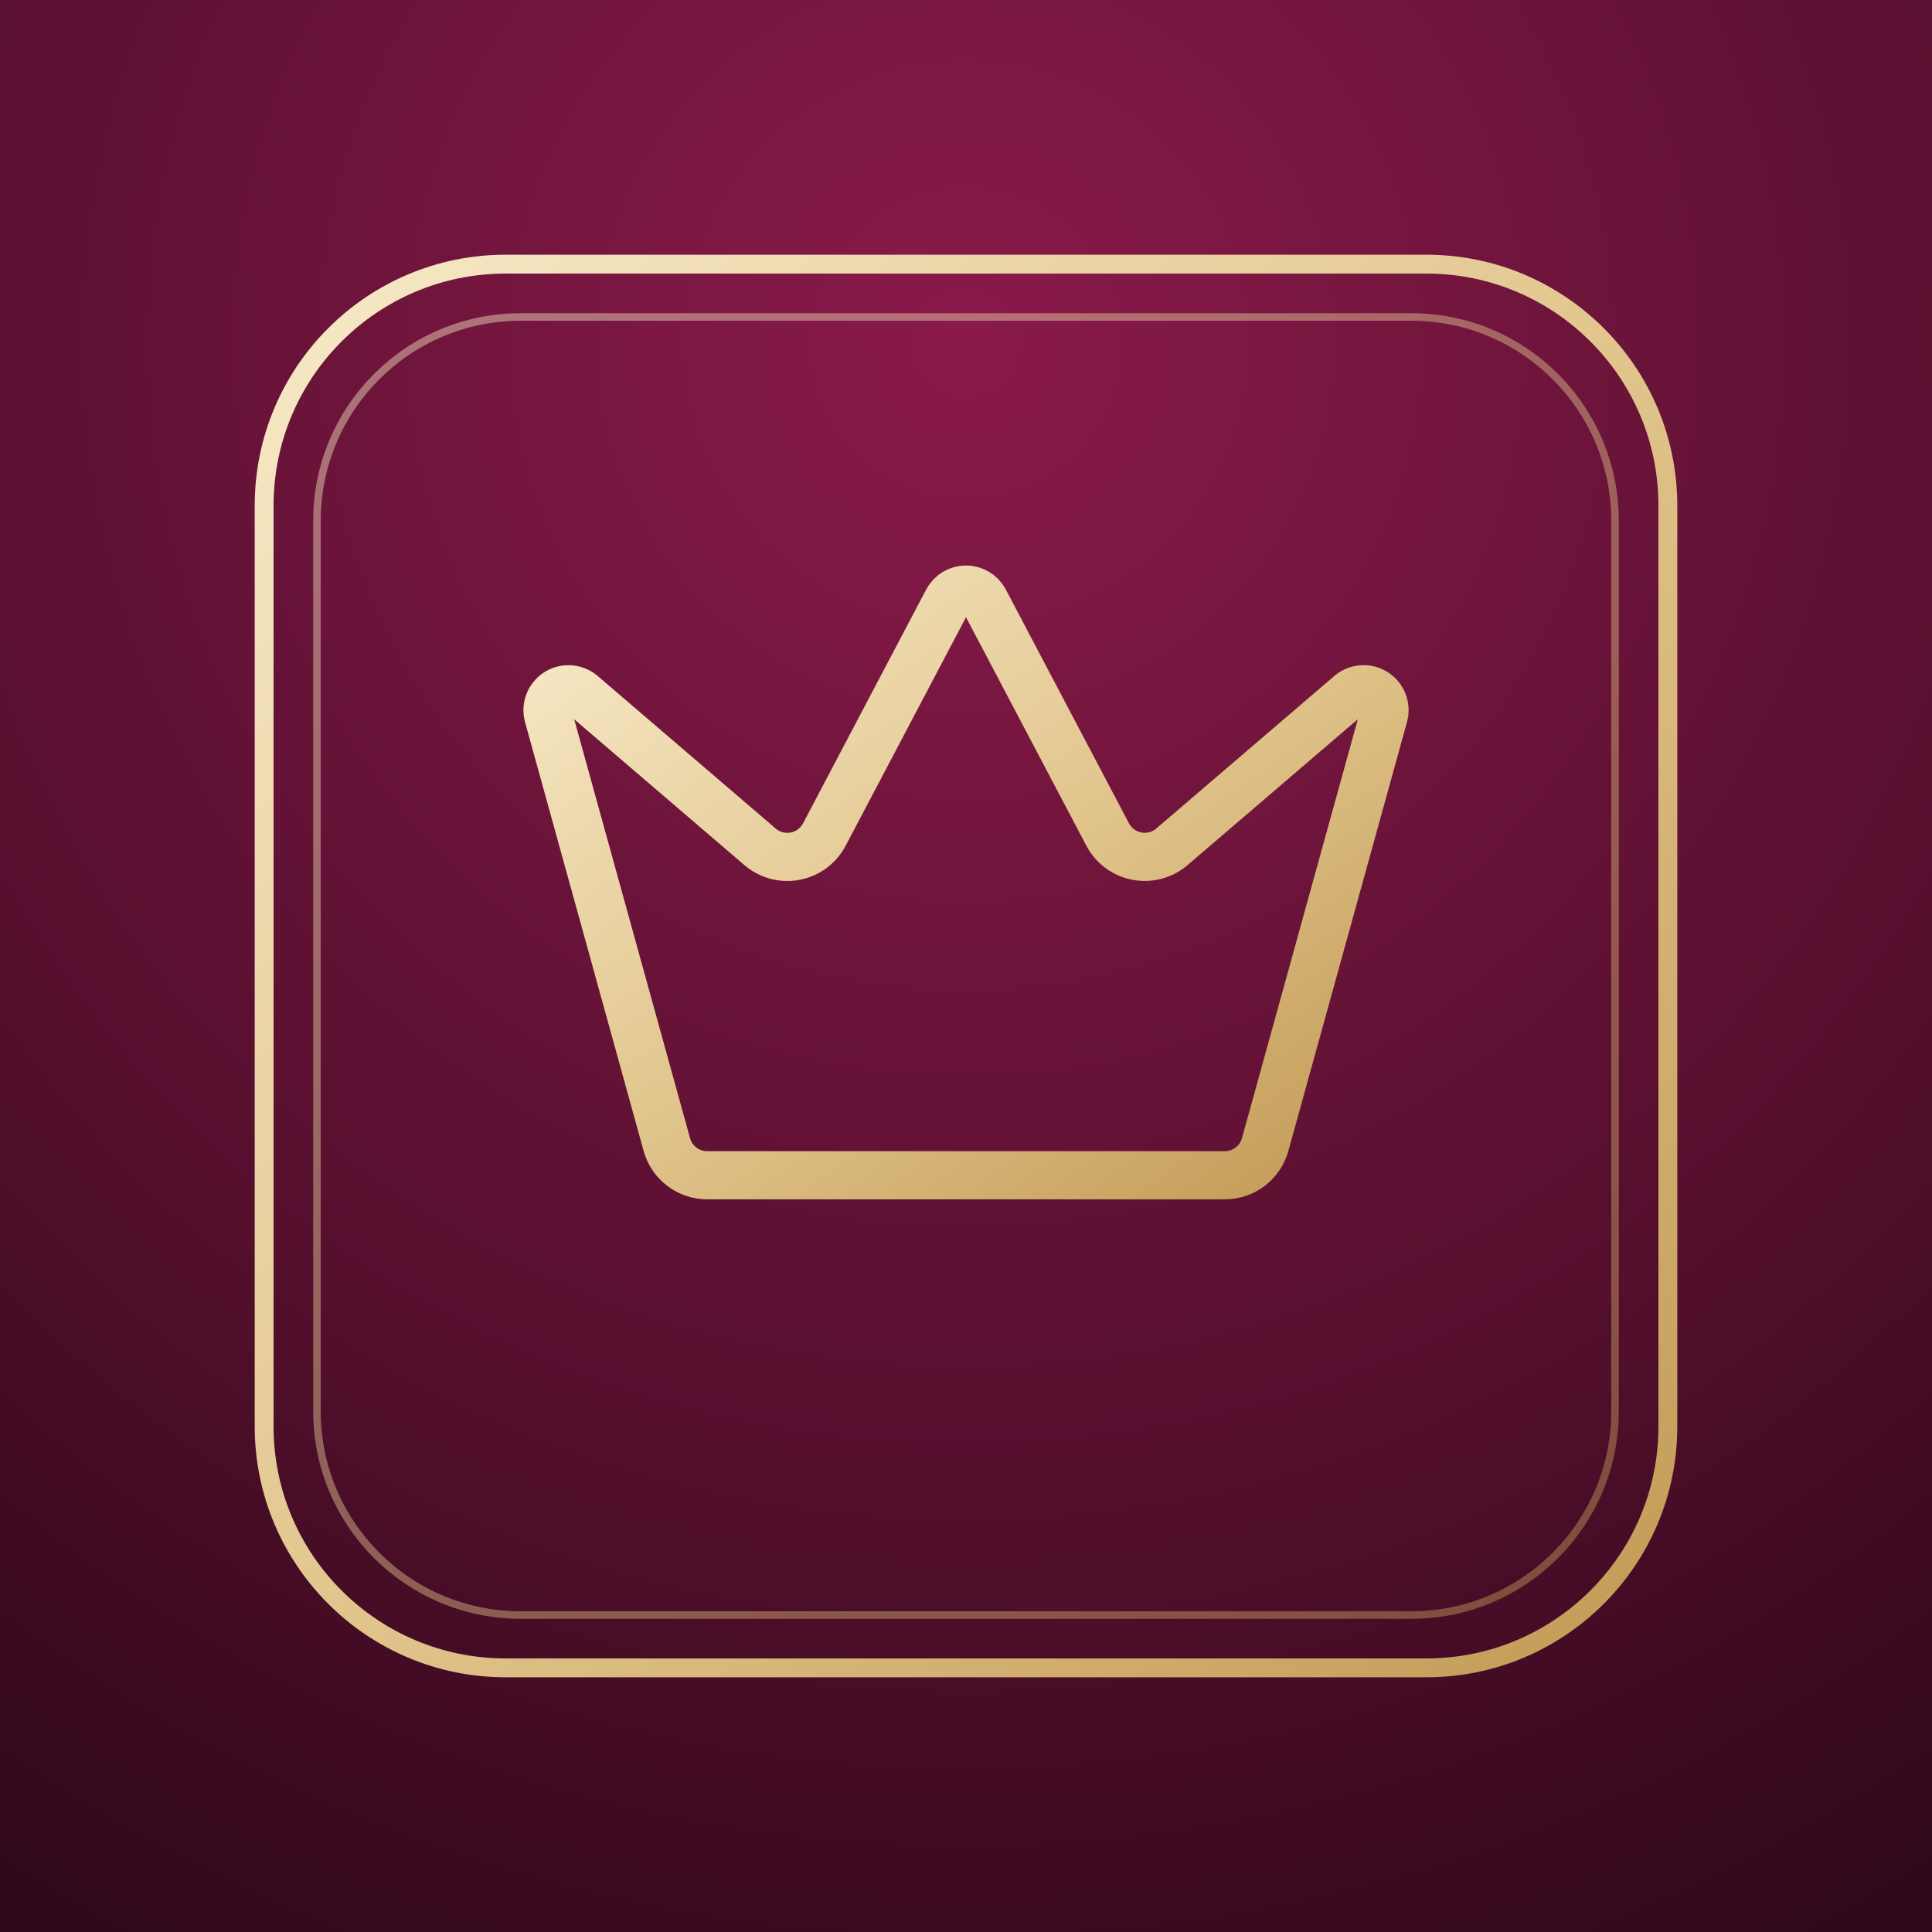
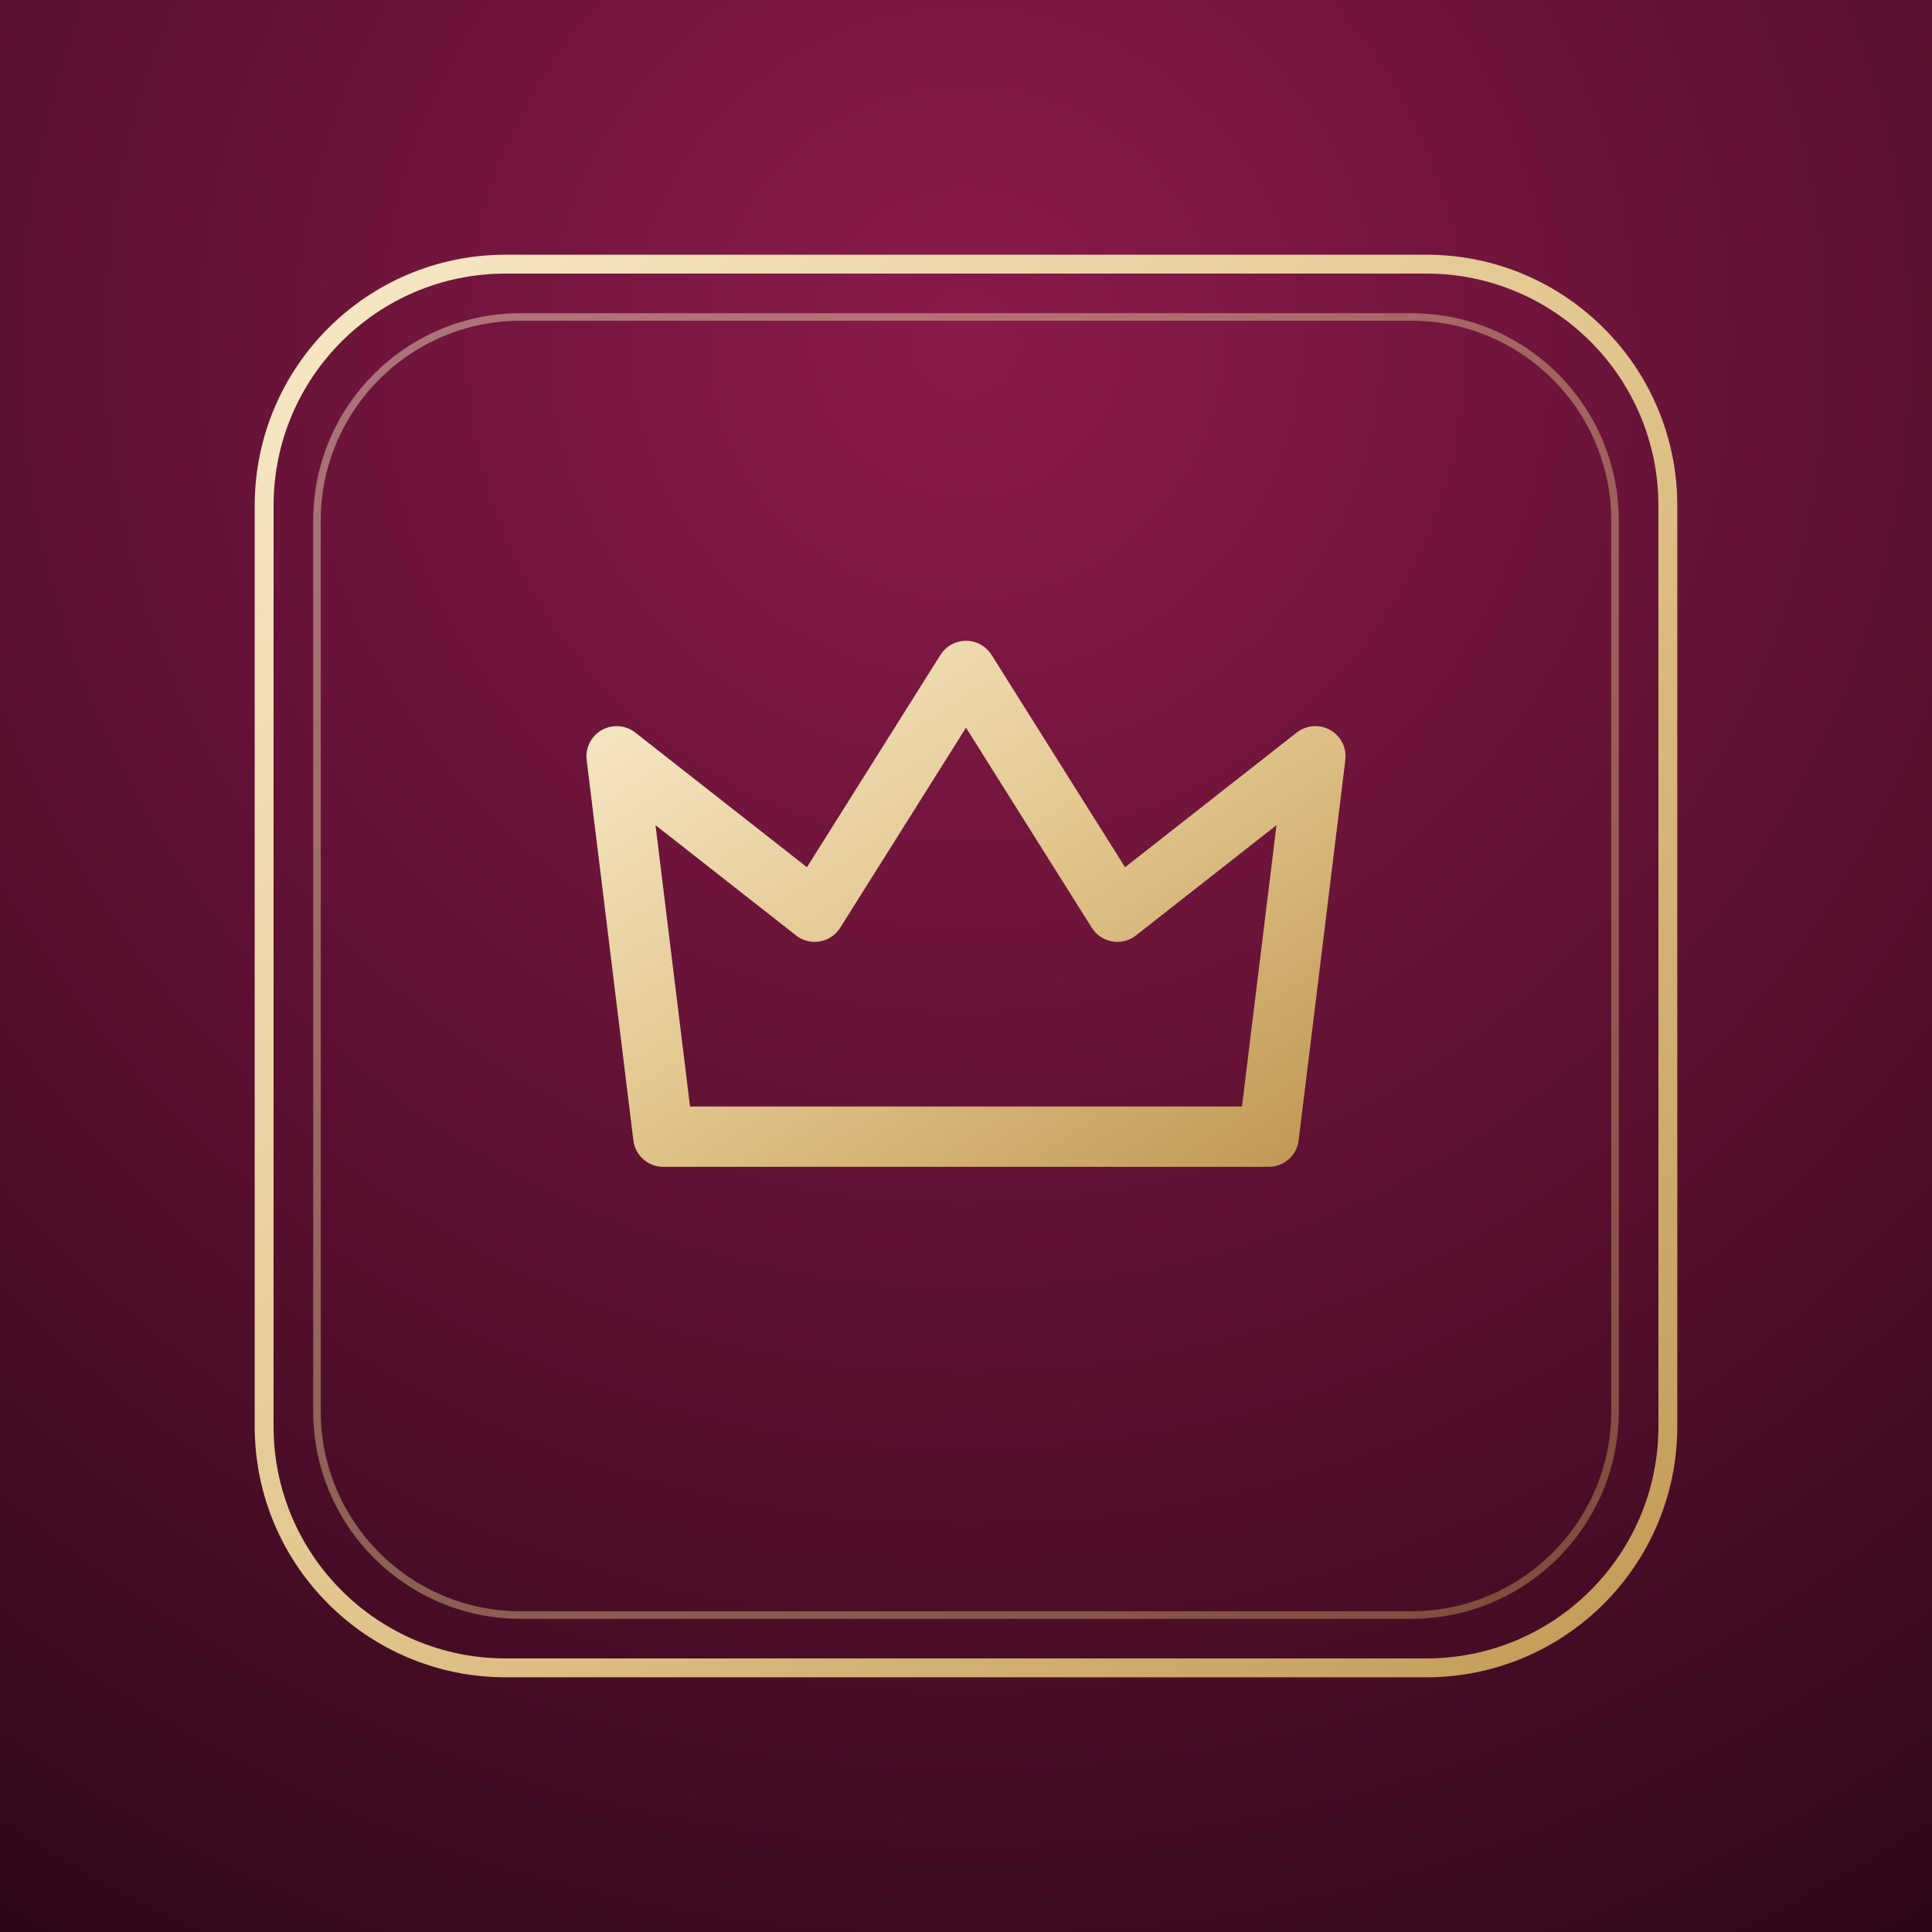
<svg xmlns="http://www.w3.org/2000/svg" width="512" height="512" viewBox="0 0 512 512">
  <defs>
    <linearGradient id="g" x1="0" y1="0" x2="1" y2="1">
      <stop offset="0" stop-color="#F7E9C8" />
      <stop offset=".5" stop-color="#E2C68E" />
      <stop offset="1" stop-color="#C29A55" />
    </linearGradient>
    <radialGradient id="b" cx=".5" cy=".18" r=".95">
      <stop offset="0" stop-color="#8A1A4A" />
      <stop offset=".55" stop-color="#5A1030" />
      <stop offset="1" stop-color="#2E0818" />
    </radialGradient>
  </defs>
  <rect width="512" height="512" fill="url(#b)" />
  <rect x="70" y="70" width="372" height="372" rx="64" fill="none" stroke="url(#g)" stroke-width="5" />
  <rect x="84" y="84" width="344" height="344" rx="54" fill="none" stroke="url(#g)" stroke-opacity=".45" stroke-width="2" />
-   <g transform="translate(122.88 122.88) scale(11.09333)" fill="none" stroke="url(#g)" stroke-width="1.15" stroke-linecap="round" stroke-linejoin="round">
-     <path d="M11.562 3.266a.5.5 0 0 1 .876 0L15.39 8.87a1 1 0 0 0 1.516.294L21.183 5.5a.5.5 0 0 1 .798.519l-2.834 10.246a1 1 0 0 1-.956.734H5.81a1 1 0 0 1-.957-.734L2.02 6.02a.5.5 0 0 1 .798-.519l4.276 3.664a1 1 0 0 0 1.516-.294z" />
-     <path d="M5 21h14" />
+   <g transform="translate(128 128) scale(10.66667)" fill="none" stroke="url(#g)" stroke-width="1.5" stroke-linecap="round" stroke-linejoin="round">
+     <path d="M4.48 16.24L3.32 6.79L8.24 10.65L12 4.67L15.76 10.65L20.68 6.79L19.52 16.24Z" />
+     <path d="M4.86 19.33L19.14 19.33" />
  </g>
</svg>
